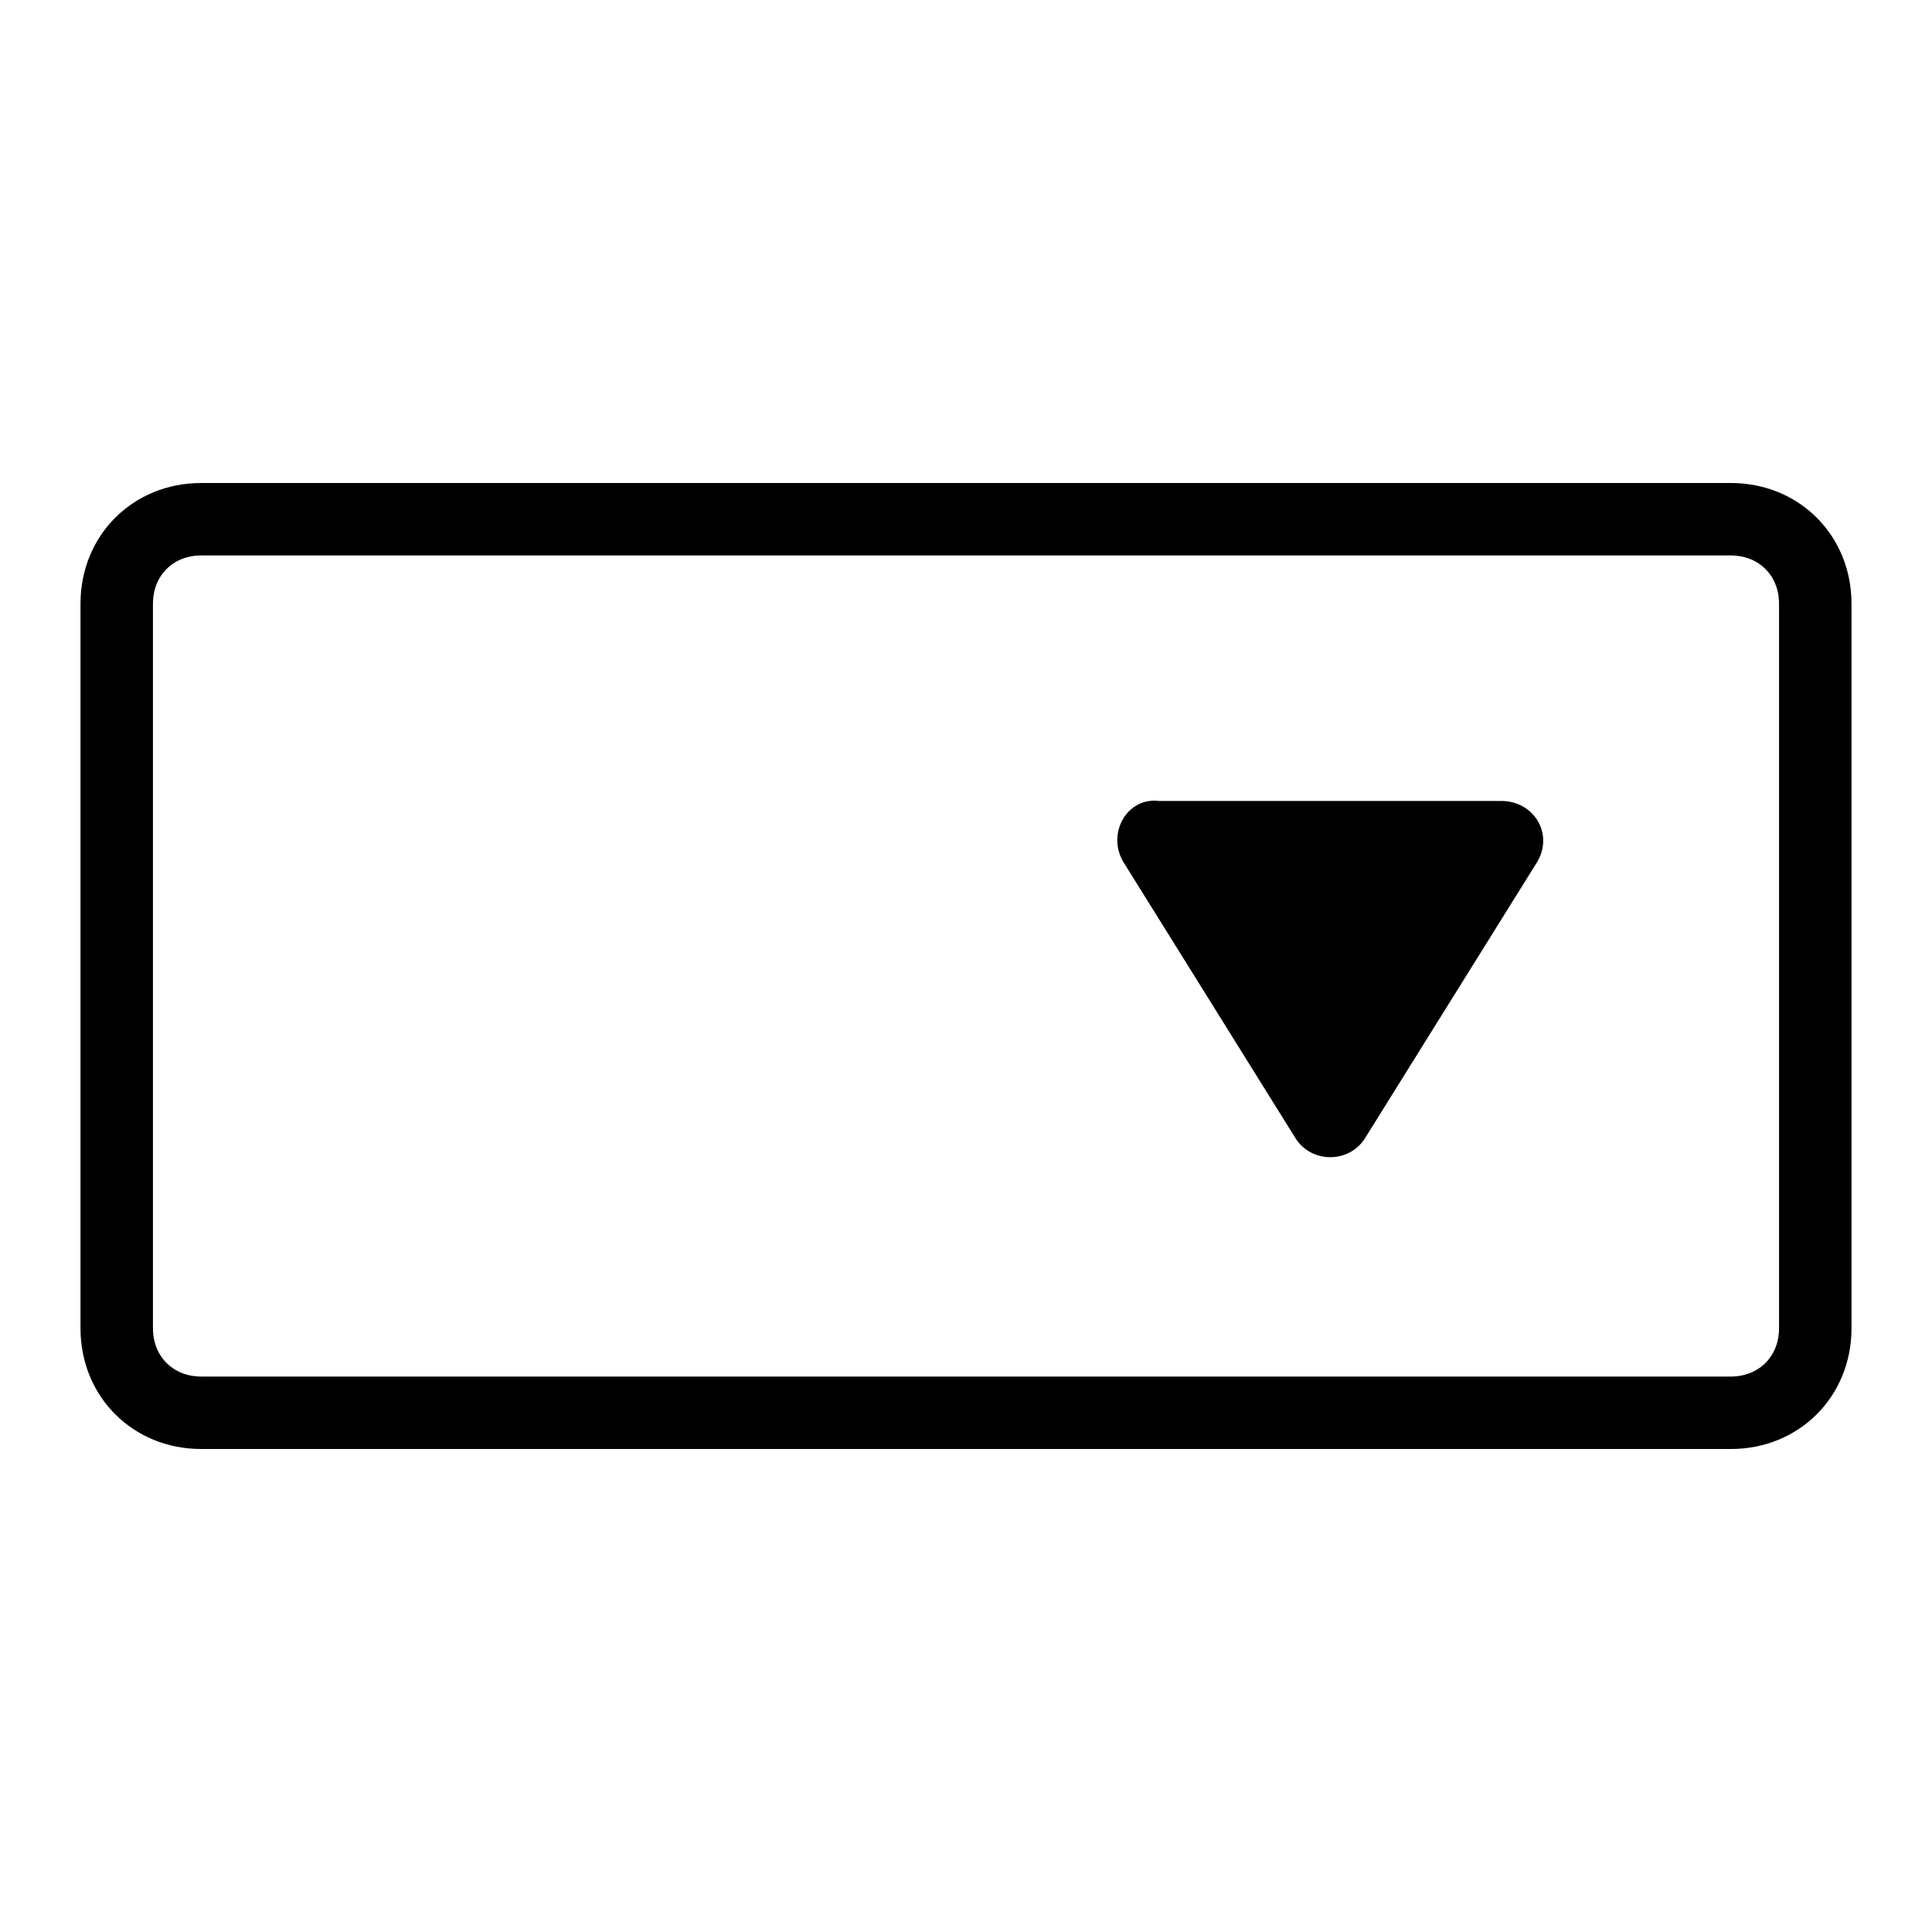
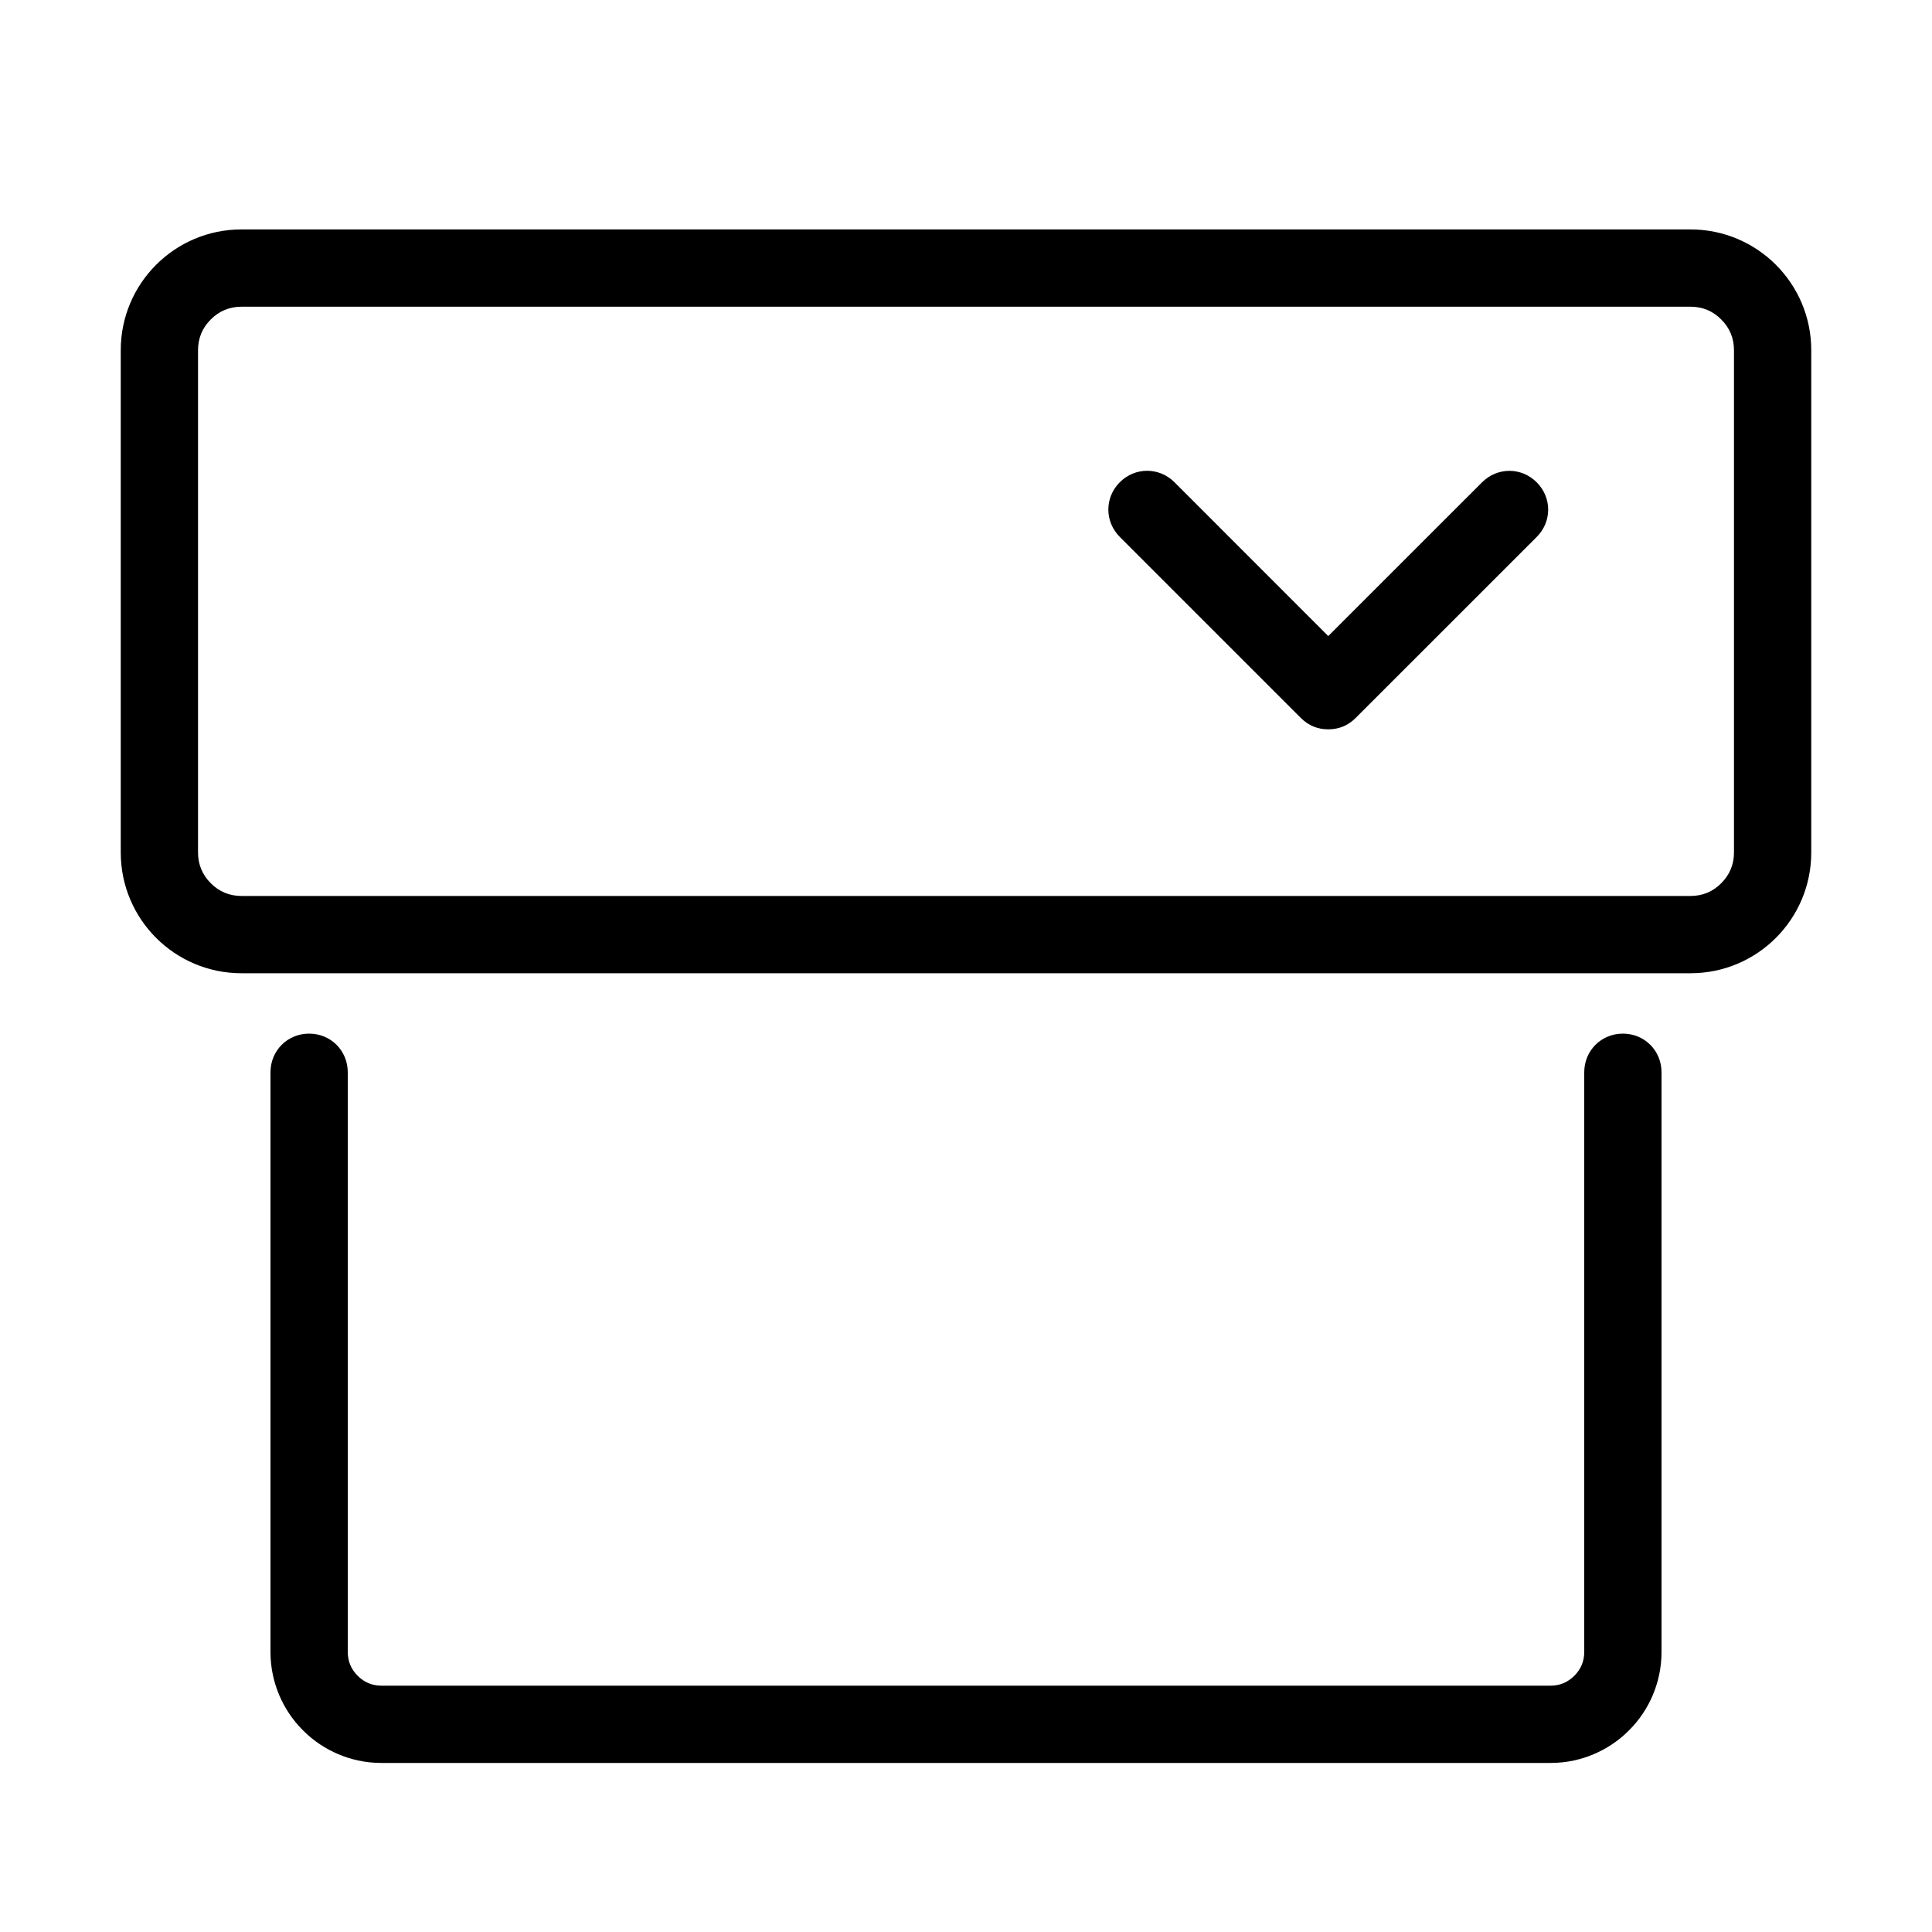
- <svg xmlns="http://www.w3.org/2000/svg" version="1.1" id="图层_1" x="0px" y="0px" viewBox="0 0 48 48" style="enable-background:new 0 0 48 48;" xml:space="preserve">
-   <style type="text/css">
- 	.st0{fill-rule:evenodd;clip-rule:evenodd;fill:currentColor;}
- </style>
-   <path id="矢量_158" class="st0" d="M43,12c1.7,0,3,1.3,3,3v18c0,1.7-1.3,3-3,3H5c-1.7,0-3-1.3-3-3V15c0-1.7,1.3-3,3-3H43z   M43,13.8c0.7,0,1.2,0.5,1.2,1.2v18c0,0.7-0.5,1.2-1.2,1.2H5c-0.7,0-1.2-0.5-1.2-1.2V15c0-0.7,0.5-1.2,1.2-1.2H43z M27.9,21.4  l4.3,6.9c0.4,0.6,1.3,0.6,1.7,0l4.3-6.9c0.4-0.7-0.1-1.5-0.9-1.5h-8.5C28,19.8,27.5,20.7,27.9,21.4z" />
+ <svg xmlns="http://www.w3.org/2000/svg" viewBox="0 0 40 40" width="40" height="40" fill="none">
+   <rect id="下拉框" width="40" height="40" x="0" y="0" fill="rgb(255,255,255)" fill-opacity="0" />
+   <path id="矢量 628" d="M37.5 7.25C37.5 5.869 36.381 4.75 35 4.75L5 4.75C3.619 4.75 2.5 5.869 2.5 7.25L2.5 17.65C2.5 19.031 3.619 20.15 5 20.15L35 20.15C36.381 20.15 37.5 19.031 37.5 17.65L37.5 7.25ZM5 6.35L35 6.35C35.124 6.35 35.239 6.372 35.346 6.416C35.452 6.46 35.549 6.526 35.636 6.614C35.724 6.701 35.79 6.798 35.834 6.905L35.834 6.905L35.834 6.905Q35.9 7.064 35.9 7.25L35.9 17.65C35.9 17.774 35.878 17.889 35.834 17.995C35.79 18.102 35.724 18.198 35.636 18.286C35.549 18.374 35.452 18.44 35.346 18.484C35.239 18.528 35.124 18.55 35 18.55L5 18.55C4.876 18.55 4.761 18.528 4.655 18.484C4.548 18.44 4.451 18.374 4.364 18.286C4.276 18.198 4.21 18.102 4.166 17.995C4.122 17.889 4.1 17.774 4.1 17.65L4.1 7.25C4.1 7.126 4.122 7.011 4.166 6.905C4.21 6.798 4.276 6.701 4.364 6.614C4.451 6.526 4.548 6.46 4.655 6.416C4.761 6.372 4.876 6.35 5 6.35ZM27.5 13.169L30.684 9.986C31.001 9.669 31.499 9.669 31.816 9.986C32.133 10.303 32.132 10.801 31.816 11.117L28.066 14.866C27.909 15.022 27.721 15.1 27.5 15.1C27.279 15.1 27.091 15.022 26.934 14.866L23.184 11.116C22.868 10.799 22.868 10.301 23.184 9.984C23.501 9.668 23.999 9.668 24.316 9.984L27.5 13.169ZM7.2 34.2L7.2 22.2C7.2 21.752 6.848 21.4 6.4 21.4C5.952 21.4 5.6 21.752 5.6 22.2L5.6 34.2C5.6 34.367 5.617 34.53 5.652 34.689C5.682 34.827 5.725 34.963 5.781 35.096C5.837 35.228 5.904 35.352 5.982 35.47C6.066 35.597 6.163 35.716 6.274 35.826C6.384 35.937 6.503 36.034 6.63 36.118C6.748 36.196 6.872 36.263 7.005 36.319C7.137 36.375 7.273 36.418 7.411 36.448C7.57 36.483 7.733 36.5 7.9 36.5L32.1 36.5C32.267 36.5 32.43 36.483 32.589 36.448C32.727 36.418 32.863 36.375 32.995 36.319C33.128 36.263 33.252 36.196 33.37 36.118C33.497 36.034 33.616 35.937 33.726 35.826C33.837 35.716 33.934 35.597 34.018 35.47C34.096 35.352 34.163 35.228 34.219 35.096Q34.303 34.896 34.348 34.689C34.383 34.53 34.4 34.367 34.4 34.2L34.4 22.2C34.4 21.752 34.048 21.4 33.6 21.4C33.152 21.4 32.8 21.752 32.8 22.2L32.8 34.2C32.8 34.297 32.783 34.386 32.749 34.469Q32.697 34.593 32.595 34.695Q32.492 34.797 32.369 34.849L32.369 34.849C32.286 34.883 32.197 34.9 32.1 34.9L7.9 34.9C7.803 34.9 7.714 34.883 7.631 34.849C7.549 34.815 7.473 34.763 7.405 34.695C7.337 34.627 7.285 34.551 7.251 34.469C7.217 34.386 7.2 34.297 7.2 34.2Z" fill="currentColor" fill-rule="evenodd" />
</svg>
